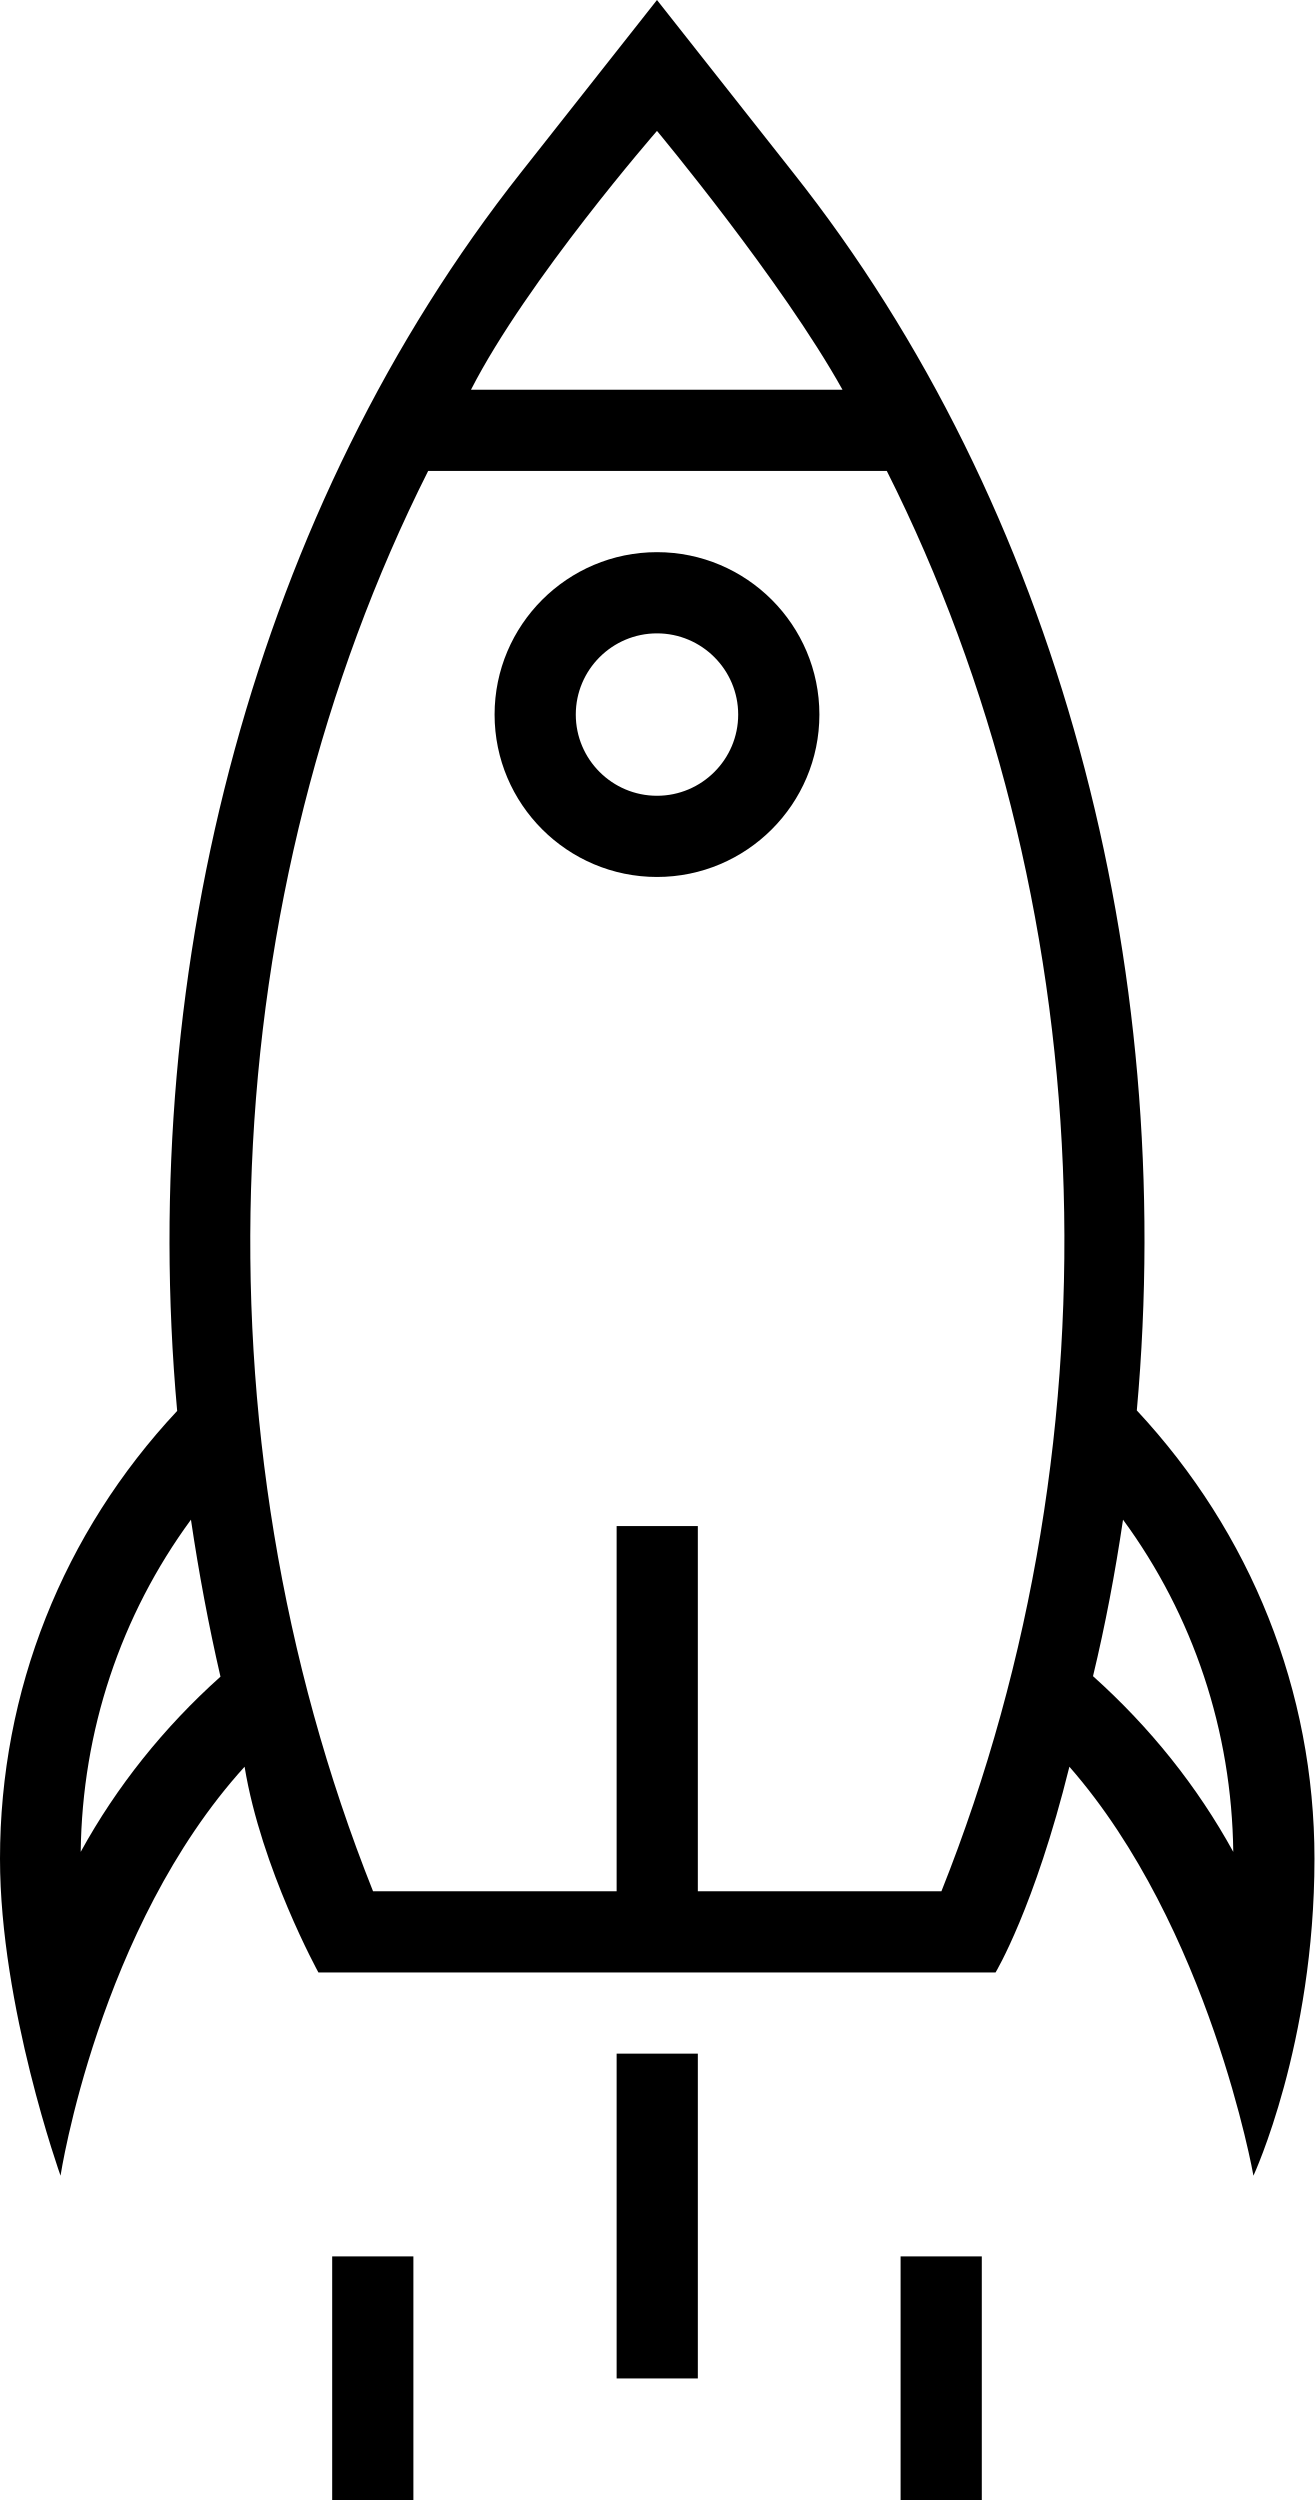
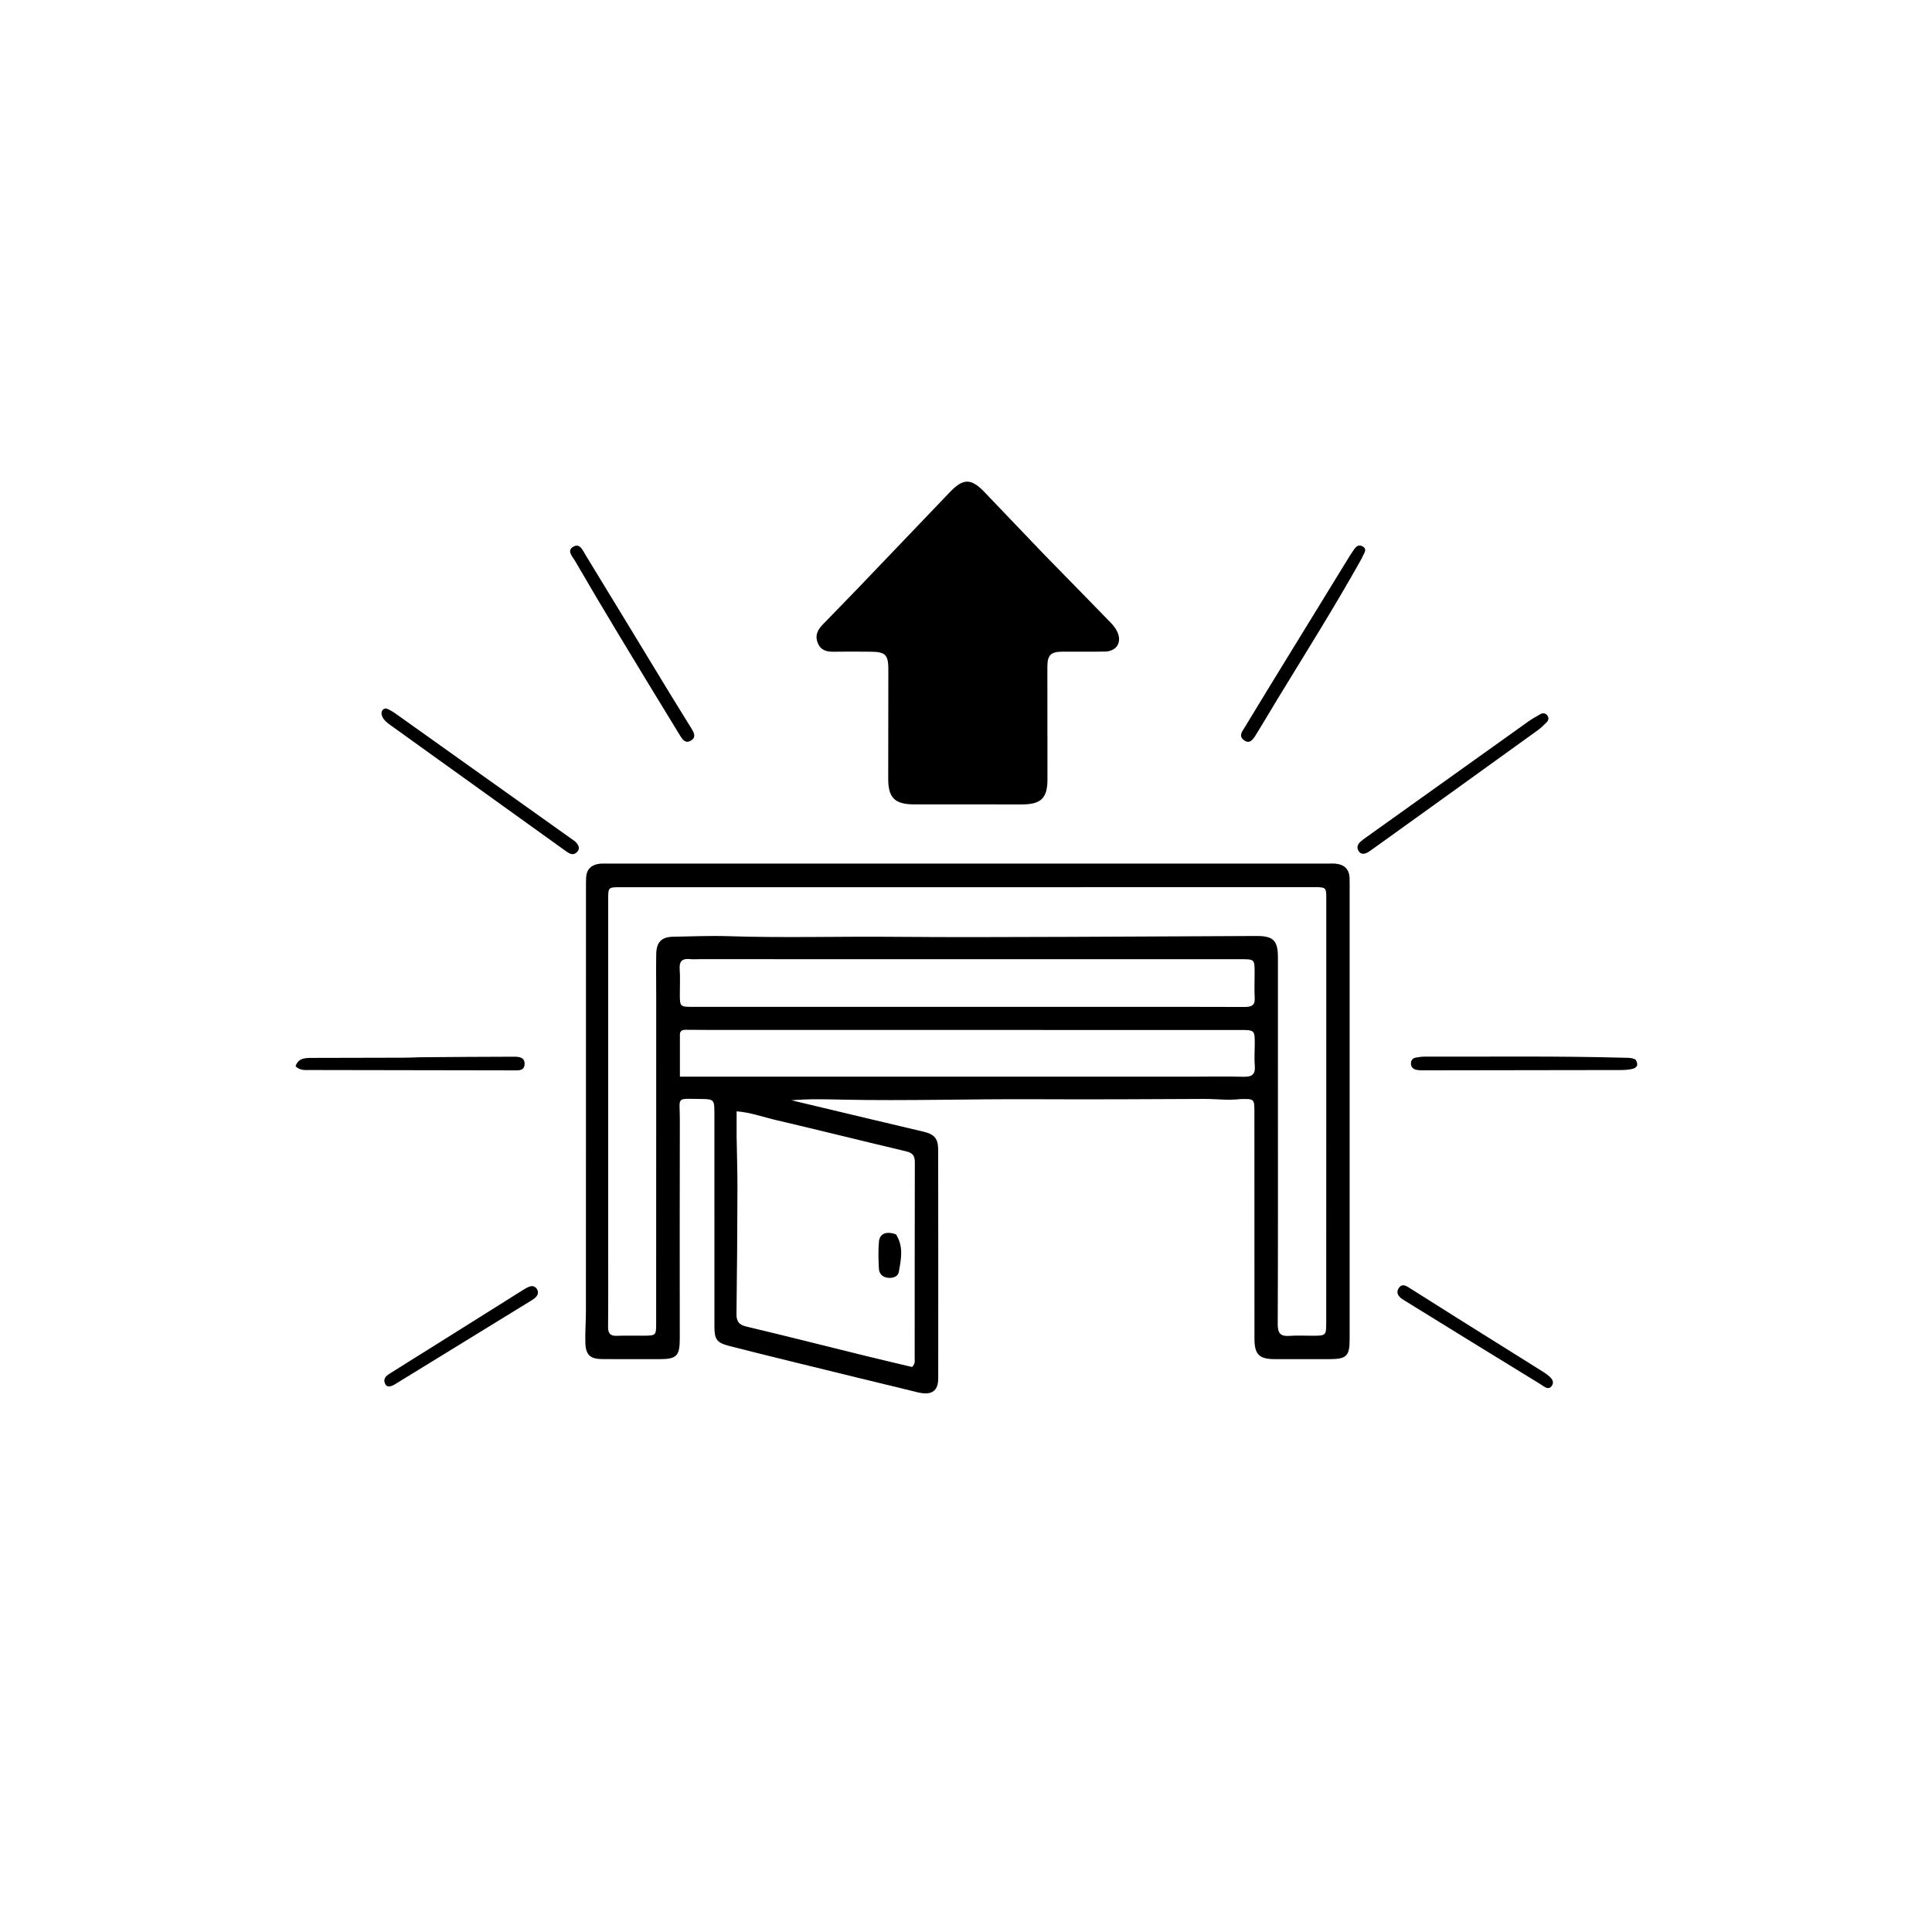
- <svg xmlns="http://www.w3.org/2000/svg" version="1.1" id="Layer_1" x="0px" y="0px" viewBox="0 0 267.1 508" style="enable-background:new 0 0 267.1 508;" xml:space="preserve">
-   <g>
-     <path d="M231,286.6c8.2-90.9-16-183.6-69.9-251.6L133.5,0l-27.6,35C52.1,103.1,27.8,195.8,36,286.7c-23.2,24.8-36,56.9-36,91   c0,30,12.3,64.4,12.3,64.4S20,391.7,49.7,359c3.4,20.7,15,41.8,15,41.8h137.6c0,0,7.9-13.1,15-41.8c28.5,32.6,37.4,83.1,37.4,83.1   s12.4-26.7,12.4-64.4C267.1,343.6,254.2,311.5,231,286.6z M16.4,376.3c0.3-24.6,8.1-48,22.4-67.5c1.6,10.8,3.6,21.5,6,31.9   C33.3,351,23.7,363,16.4,376.3z M133.5,26.6c0,0,25.4,30.5,37.7,52.6H95.7C107.1,56.9,133.5,26.6,133.5,26.6z M191.3,384.3h-49.5   v-74.2h-16.5v74.2H75.8C38.4,290.5,43.8,181.6,87,95.7h93.2C223.4,181.6,228.7,290.5,191.3,384.3z M222.1,340.6   c2.5-10.4,4.5-21,6.1-31.8c14.3,19.5,22.1,42.9,22.4,67.5C243.3,363,233.7,351,222.1,340.6z" />
-     <path d="M133.5,112.2c-18.2,0-33,14.8-33,33s14.8,33,33,33s33-14.8,33-33S151.7,112.2,133.5,112.2z M133.5,161.7   c-9.1,0-16.5-7.4-16.5-16.5s7.4-16.5,16.5-16.5s16.5,7.4,16.5,16.5S142.6,161.7,133.5,161.7z" />
-     <rect x="125.3" y="417.3" width="16.5" height="66" />
-     <rect x="183" y="458.5" width="16.5" height="49.5" />
-     <rect x="67.5" y="458.5" width="16.5" height="49.5" />
-   </g>
+ <svg xmlns="http://www.w3.org/2000/svg" version="1.1" id="Layer_1" x="0px" y="0px" width="100%" viewBox="0 0 1024 1024" enable-background="new 0 0 1024 1024" xml:space="preserve">
+   <path fill="#000000" opacity="1" stroke="none" d=" M657.346,582.549   C650.738,583.325 644.587,582.424 638.432,582.456   C608.111,582.618 577.782,582.759 547.47,582.614   C513.982,582.454 480.503,583.525 447.024,582.841   C438.214,582.661 429.422,582.346 419.475,583.166   C433.469,586.505 446.412,589.603 459.36,592.681   C469.394,595.067 479.439,597.406 489.468,599.812   C495.373,601.228 497.241,603.446 497.25,609.626   C497.306,649.949 497.315,690.273 497.279,730.597   C497.273,737.323 493.741,739.727 486.501,737.976   C464.516,732.658 442.547,727.278 420.58,721.886   C409.117,719.073 397.659,716.24 386.227,713.305   C380.02,711.712 378.668,709.862 378.666,703.469   C378.65,665.478 378.657,627.487 378.648,589.496   C378.646,583.084 378.315,582.538 371.995,582.492   C357.812,582.391 360.369,580.91 360.329,593.38   C360.206,632.037 360.294,670.694 360.296,709.352   C360.296,718.781 358.696,720.383 349.286,720.383   C339.289,720.382 329.291,720.405 319.293,720.351   C312.873,720.316 310.458,718.185 310.255,711.757   C310.076,706.108 310.548,700.442 310.55,694.784   C310.578,619.968 310.574,545.153 310.581,470.337   C310.582,468.505 310.553,466.667 310.679,464.841   C310.962,460.751 313.341,458.507 317.261,457.877   C318.728,457.641 320.252,457.719 321.75,457.719   C449.22,457.71 576.689,457.708 704.159,457.708   C705.491,457.708 706.837,457.633 708.154,457.788   C712.573,458.307 715.115,460.727 715.299,465.281   C715.394,467.61 715.336,469.946 715.336,472.278   C715.338,551.426 715.341,630.574 715.338,709.722   C715.338,718.806 713.767,720.358 704.515,720.378   C694.85,720.399 685.186,720.396 675.522,720.367   C667.367,720.343 664.897,717.859 664.891,709.522   C664.862,669.532 664.869,629.542 664.857,589.551   C664.855,582.359 664.842,582.359 657.346,582.549  M432.5,470.261   C398.004,470.253 363.509,470.244 329.013,470.236   C322.349,470.235 322.35,470.237 322.35,476.79   C322.349,537.783 322.348,598.777 322.348,659.77   C322.348,674.269 322.43,688.768 322.295,703.265   C322.263,706.709 323.439,708.125 326.901,708.007   C331.562,707.848 336.232,707.97 340.898,707.942   C347.742,707.901 347.777,707.89 347.779,701.024   C347.798,643.53 347.803,586.037 347.81,528.543   C347.811,520.877 347.679,513.209 347.825,505.546   C347.943,499.324 350.687,496.606 356.664,496.501   C366.49,496.328 376.329,495.875 386.141,496.198   C415.457,497.161 444.773,496.263 474.088,496.533   C504.572,496.813 535.062,496.645 565.549,496.558   C599.04,496.463 632.532,496.202 666.023,496.094   C674.919,496.065 677.317,498.566 677.325,507.39   C677.345,530.054 677.331,552.718 677.33,575.382   C677.329,617.544 677.404,659.707 677.225,701.868   C677.205,706.775 678.785,708.41 683.513,708.037   C687.488,707.724 691.507,707.981 695.507,707.968   C702.909,707.945 702.93,707.94 702.932,700.502   C702.945,625.843 702.95,551.185 702.96,476.526   C702.96,470.289 702.89,470.211 696.472,470.212   C608.815,470.228 521.157,470.245 432.5,470.261  M390.419,602.312   C390.576,611.641 390.884,620.97 390.858,630.298   C390.797,652.292 390.653,674.286 390.352,696.278   C390.297,700.307 391.549,702.146 395.637,703.115   C416.683,708.109 437.649,713.44 458.653,718.611   C466.998,720.666 475.37,722.613 483.398,724.53   C485.16,722.924 484.796,721.331 484.797,719.89   C484.826,685.225 484.787,650.56 484.881,615.895   C484.891,612.373 483.512,610.996 480.167,610.205   C457.022,604.735 433.951,598.949 410.792,593.541   C404.252,592.014 397.858,589.599 390.422,589.024   C390.422,593.454 390.422,597.413 390.419,602.312  M592.5,533.663   C614.825,533.663 637.15,533.615 659.475,533.713   C663.033,533.728 665.262,533.117 665.022,528.853   C664.779,524.535 664.972,520.193 664.973,515.861   C664.975,508.391 664.975,508.398 657.653,508.398   C562.022,508.393 466.391,508.386 370.76,508.379   C369.094,508.379 367.412,508.527 365.765,508.352   C361.764,507.928 359.935,509.327 360.248,513.627   C360.56,517.937 360.324,522.286 360.331,526.618   C360.341,533.656 360.342,533.667 367.583,533.667   C442.222,533.668 516.861,533.665 592.5,533.663  M632.5,570.656   C641.327,570.649 650.16,570.465 658.98,570.71   C663.409,570.833 665.498,569.579 665.065,564.807   C664.736,561.174 665.022,557.485 665.045,553.821   C665.095,545.9 665.098,545.909 656.98,545.908   C563.71,545.905 470.441,545.9 377.171,545.891   C372.68,545.891 368.19,545.872 363.7,545.813   C361.827,545.788 360.359,546.127 360.362,548.446   C360.371,555.575 360.365,562.704 360.365,570.655   C451.071,570.655 541.285,570.655 632.5,570.656  z" />
+   <path fill="#000000" opacity="1" stroke="none" d=" M553.752,294.25   C565.535,306.295 577.09,318.068 588.581,329.903   C589.952,331.316 591.249,332.934 592.103,334.69   C594.856,340.355 591.907,345.221 585.606,345.346   C578.11,345.495 570.608,345.338 563.109,345.395   C556.9,345.443 555.131,347.209 555.126,353.492   C555.109,373.324 555.165,393.155 555.177,412.987   C555.184,423.032 551.8,426.357 541.638,426.356   C522.639,426.353 503.641,426.361 484.643,426.344   C474.24,426.335 470.764,422.91 470.769,412.64   C470.78,393.308 470.846,373.977 470.844,354.645   C470.843,347.147 469.186,345.481 461.822,345.425   C455.156,345.375 448.488,345.304 441.824,345.428   C437.985,345.499 434.935,344.596 433.382,340.696   C431.856,336.865 433.351,333.851 435.91,331.186   C442.026,324.817 448.246,318.547 454.357,312.172   C470.731,295.093 487.085,277.995 503.416,260.875   C510.465,253.485 514.688,253.408 521.723,260.752   C532.328,271.823 542.912,282.914 553.752,294.25  z" />
+   <path fill="#000000" opacity="1" stroke="none" d=" M304.968,446.09   C306.769,447.951 307.584,449.804 305.834,451.613   C303.907,453.604 301.925,452.555 300.042,451.202   C269.097,428.974 238.139,406.764 207.201,384.524   C205.32,383.172 203.37,381.794 202.498,379.493   C202.071,378.369 202.024,377.176 202.904,376.201   C203.894,375.104 205.067,375.552 206.11,376.073   C207.296,376.667 208.447,377.36 209.528,378.129   C241.261,400.689 272.984,423.265 304.968,446.09  z" />
+   <path fill="#000000" opacity="1" stroke="none" d=" M866.946,561.657   C868.762,564.673 867.322,566.1 864.852,566.62   C862.757,567.062 860.556,567.142 858.402,567.147   C823.751,567.224 789.1,567.266 754.449,567.297   C753.125,567.298 751.762,567.279 750.487,566.975   C748.911,566.6 747.893,565.501 747.834,563.771   C747.775,562.014 748.711,560.878 750.357,560.549   C751.975,560.225 753.651,560.038 755.301,560.041   C790.613,560.116 825.929,559.657 861.236,560.633   C863.058,560.683 864.914,560.547 866.946,561.657  z" />
+   <path fill="#000000" opacity="1" stroke="none" d=" M760.383,426.422   C749.42,434.307 738.744,441.975 728.061,449.636   C726.98,450.411 725.916,451.232 724.754,451.865   C723.17,452.728 721.421,452.925 720.251,451.31   C719.031,449.627 719.334,447.812 720.836,446.35   C721.666,445.543 722.621,444.852 723.567,444.176   C752.268,423.656 780.969,403.136 809.697,382.653   C811.857,381.113 814.172,379.774 816.495,378.485   C817.764,377.781 819.145,377.955 820.091,379.179   C821.049,380.42 820.804,381.78 819.78,382.811   C818.262,384.337 816.691,385.853 814.952,387.11   C796.879,400.171 778.768,413.18 760.383,426.422  z" />
+   <path fill="#000000" opacity="1" stroke="none" d=" M355.2,367.843   C359.062,374.107 362.762,380.046 366.411,386.016   C367.749,388.203 369.219,390.704 366.217,392.523   C363.197,394.352 361.609,391.773 360.319,389.663   C349.545,372.041 338.792,354.406 328.131,336.715   C320.221,323.59 312.388,310.417 304.701,297.16   C303.444,294.992 300.281,291.93 303.741,289.837   C307.335,287.664 308.84,291.665 310.327,294.1   C325.261,318.554 340.131,343.047 355.2,367.843  z" />
+   <path fill="#000000" opacity="1" stroke="none" d=" M721.855,295.786   C707.402,321.679 691.76,346.433 676.547,371.445   C672.83,377.556 669.234,383.743 665.451,389.812   C664.023,392.103 662.17,394.64 659.111,392.154   C656.372,389.929 658.515,387.517 659.729,385.504   C667.033,373.396 674.442,361.352 681.833,349.297   C692.703,331.57 703.588,313.852 714.469,296.131   C715.166,294.997 715.829,293.835 716.616,292.766   C717.96,290.942 719.177,288.13 721.97,289.486   C725.216,291.063 722.659,293.435 721.855,295.786  z" />
+   <path fill="#000000" opacity="1" stroke="none" d=" M222.479,560.371   C239.44,560.229 255.934,560.103 272.429,560.076   C275.145,560.071 278.255,560.387 278.05,564.127   C277.856,567.653 274.78,567.321 272.311,567.319   C236.319,567.284 200.326,567.236 164.334,567.135   C161.751,567.128 158.959,567.499 156.663,565.129   C158.023,560.906 161.524,560.722 165.03,560.709   C181.359,560.649 197.689,560.643 214.019,560.598   C216.684,560.591 219.348,560.481 222.479,560.371  z" />
+   <path fill="#000000" opacity="1" stroke="none" d=" M771.136,697.822   C787.088,707.801 802.726,717.598 818.361,727.4   C818.924,727.753 819.476,728.128 819.998,728.539   C821.884,730.024 824.076,731.888 822.611,734.306   C820.807,737.282 818.362,734.804 816.635,733.748   C792.38,718.921 768.19,703.988 744.007,689.045   C741.799,687.681 739.629,685.778 741.229,682.979   C743.038,679.814 745.522,681.666 747.631,682.989   C755.377,687.849 763.095,692.754 771.136,697.822  z" />
+   <path fill="#000000" opacity="1" stroke="none" d=" M208.851,733.989   C206.724,735.051 204.915,735.507 203.975,733.117   C203.044,730.75 204.65,729.267 206.354,728.179   C213.368,723.699 220.459,719.34 227.509,714.916   C243.866,704.653 260.213,694.372 276.574,684.115   C277.838,683.323 279.127,682.516 280.506,681.975   C282.009,681.384 283.502,681.651 284.49,683.101   C285.61,684.743 285.188,686.282 283.903,687.611   C283.334,688.2 282.628,688.68 281.924,689.113   C257.678,704.019 233.424,718.914 208.851,733.989  z" />
+   <path fill="#000000" opacity="1" stroke="none" d=" M474.859,654.187   C479.084,660.772 477.553,667.557 476.401,674.131   C475.936,676.784 473.012,677.627 470.28,677.209   C467.647,676.806 465.972,675.012 465.839,672.51   C465.584,667.7 465.428,662.836 465.864,658.052   C466.249,653.835 469.71,652.427 474.859,654.187  z" />
</svg>
